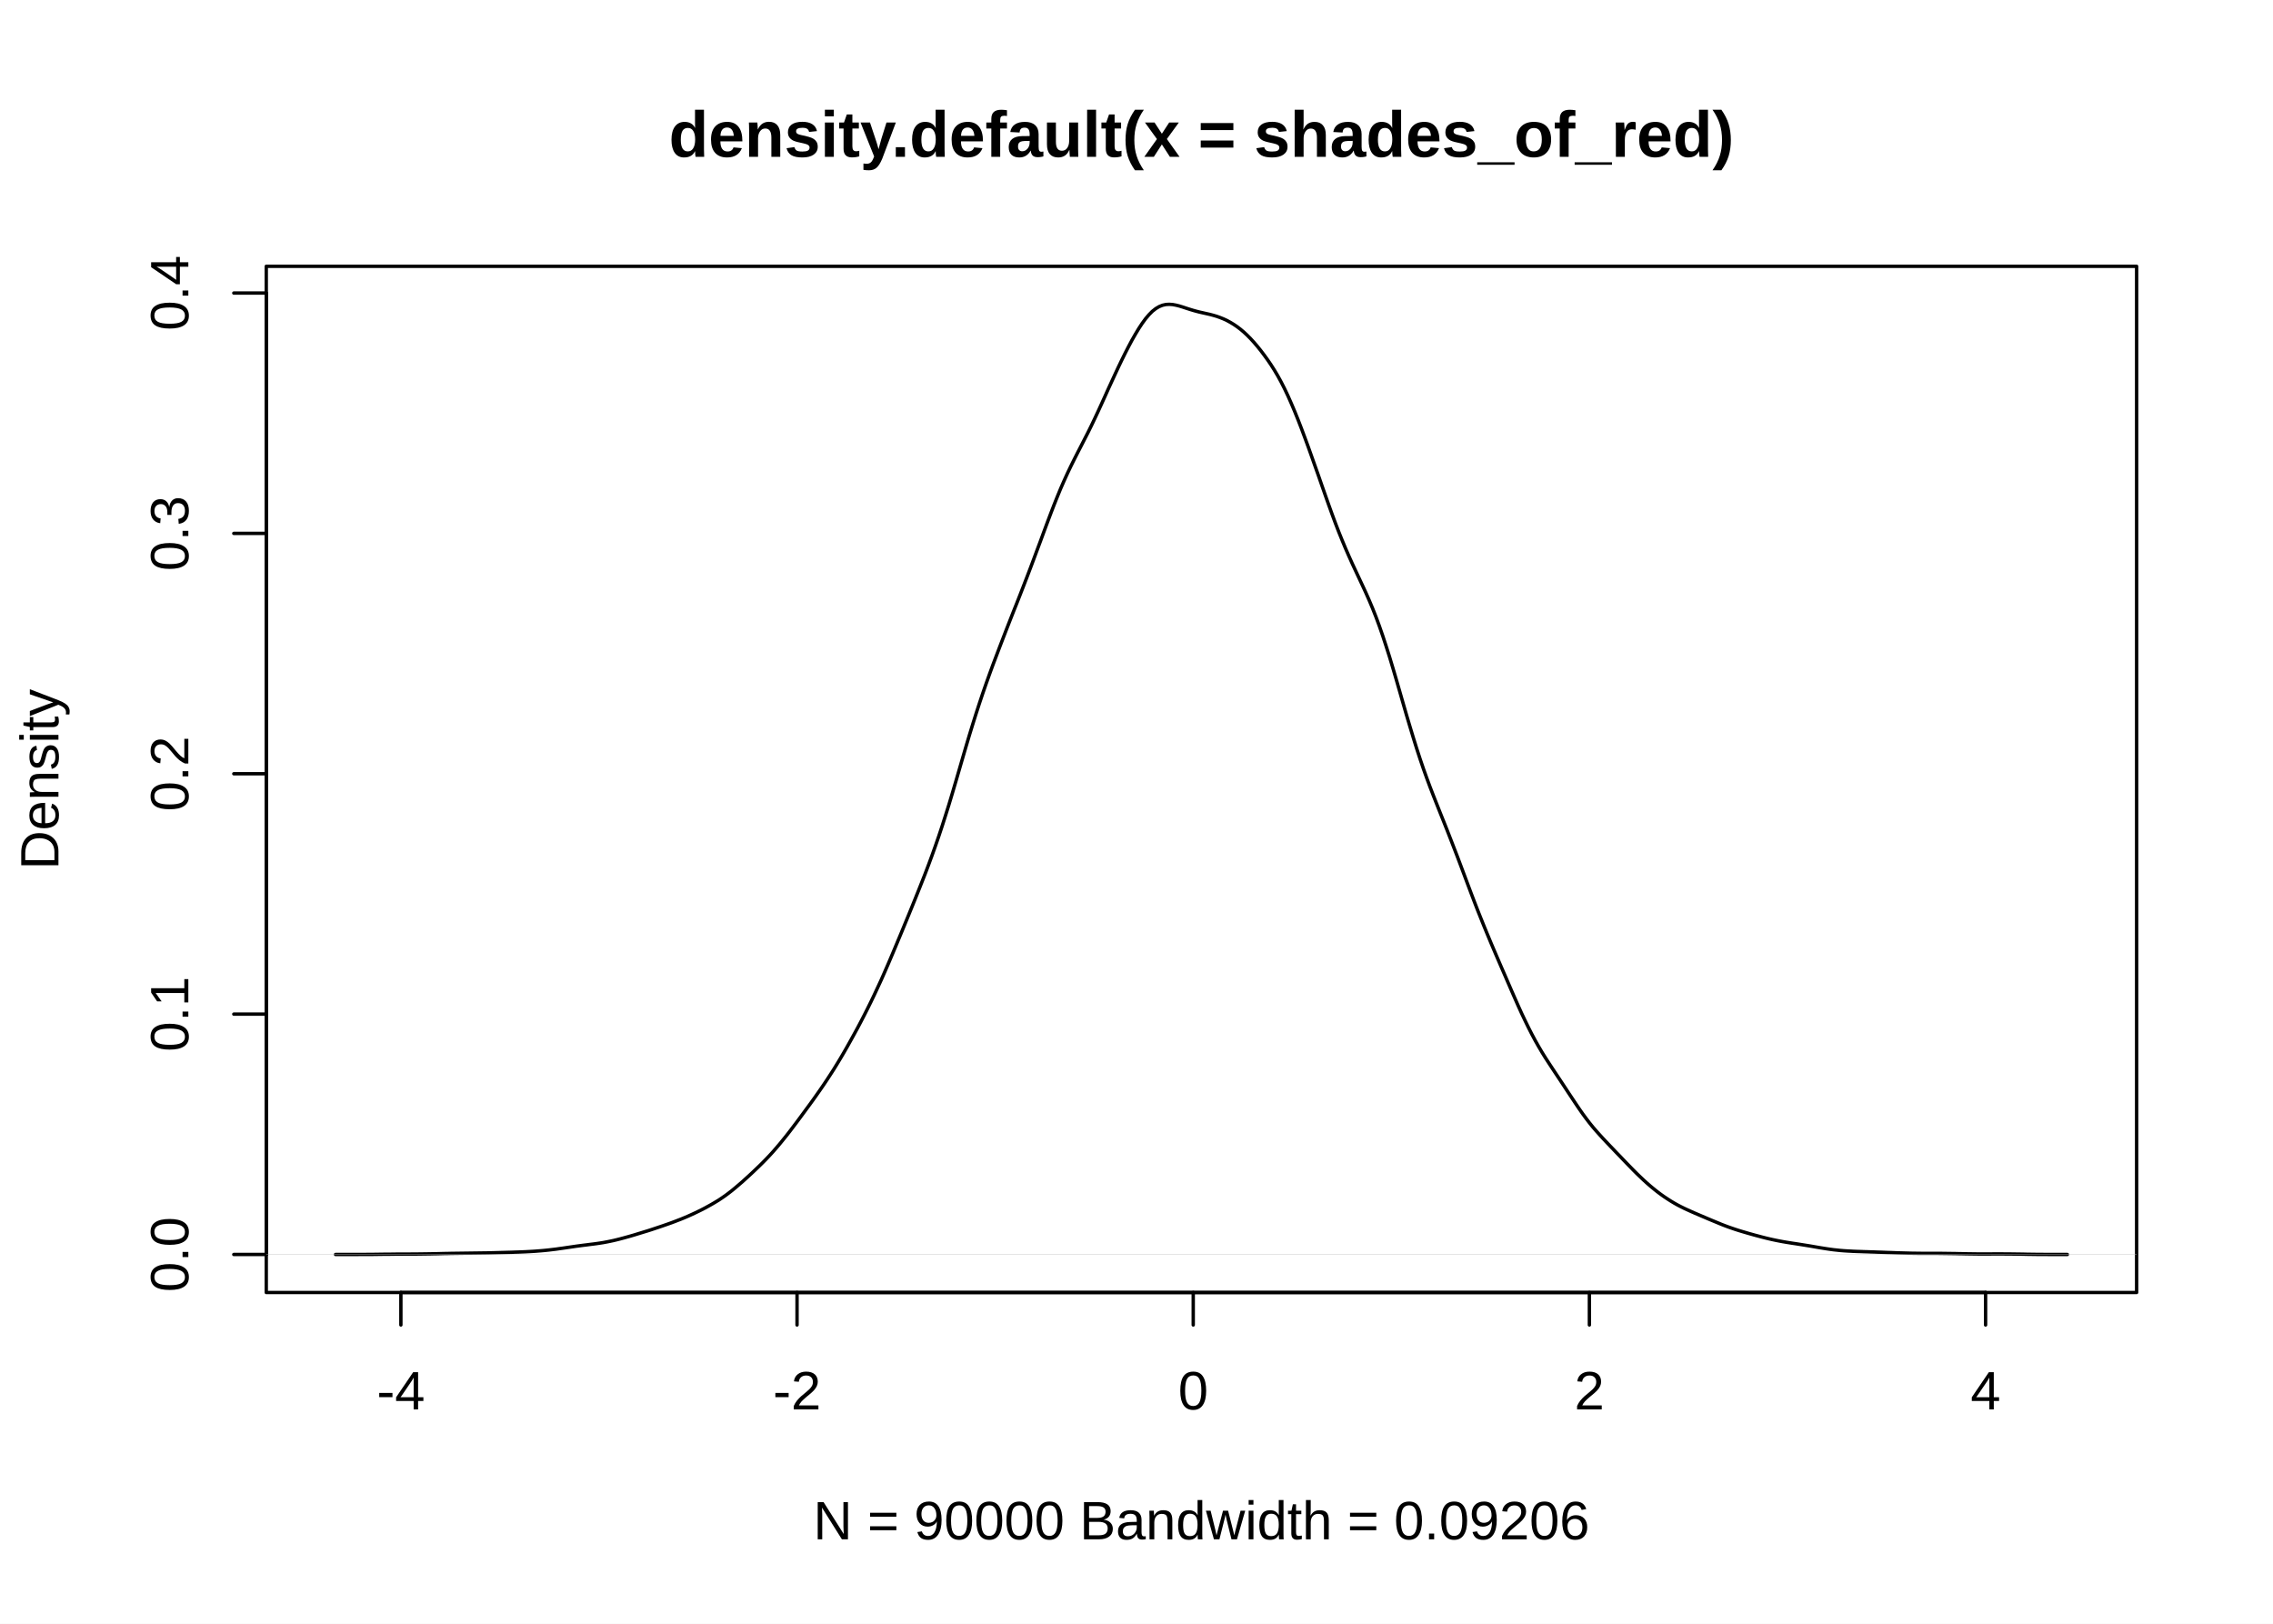
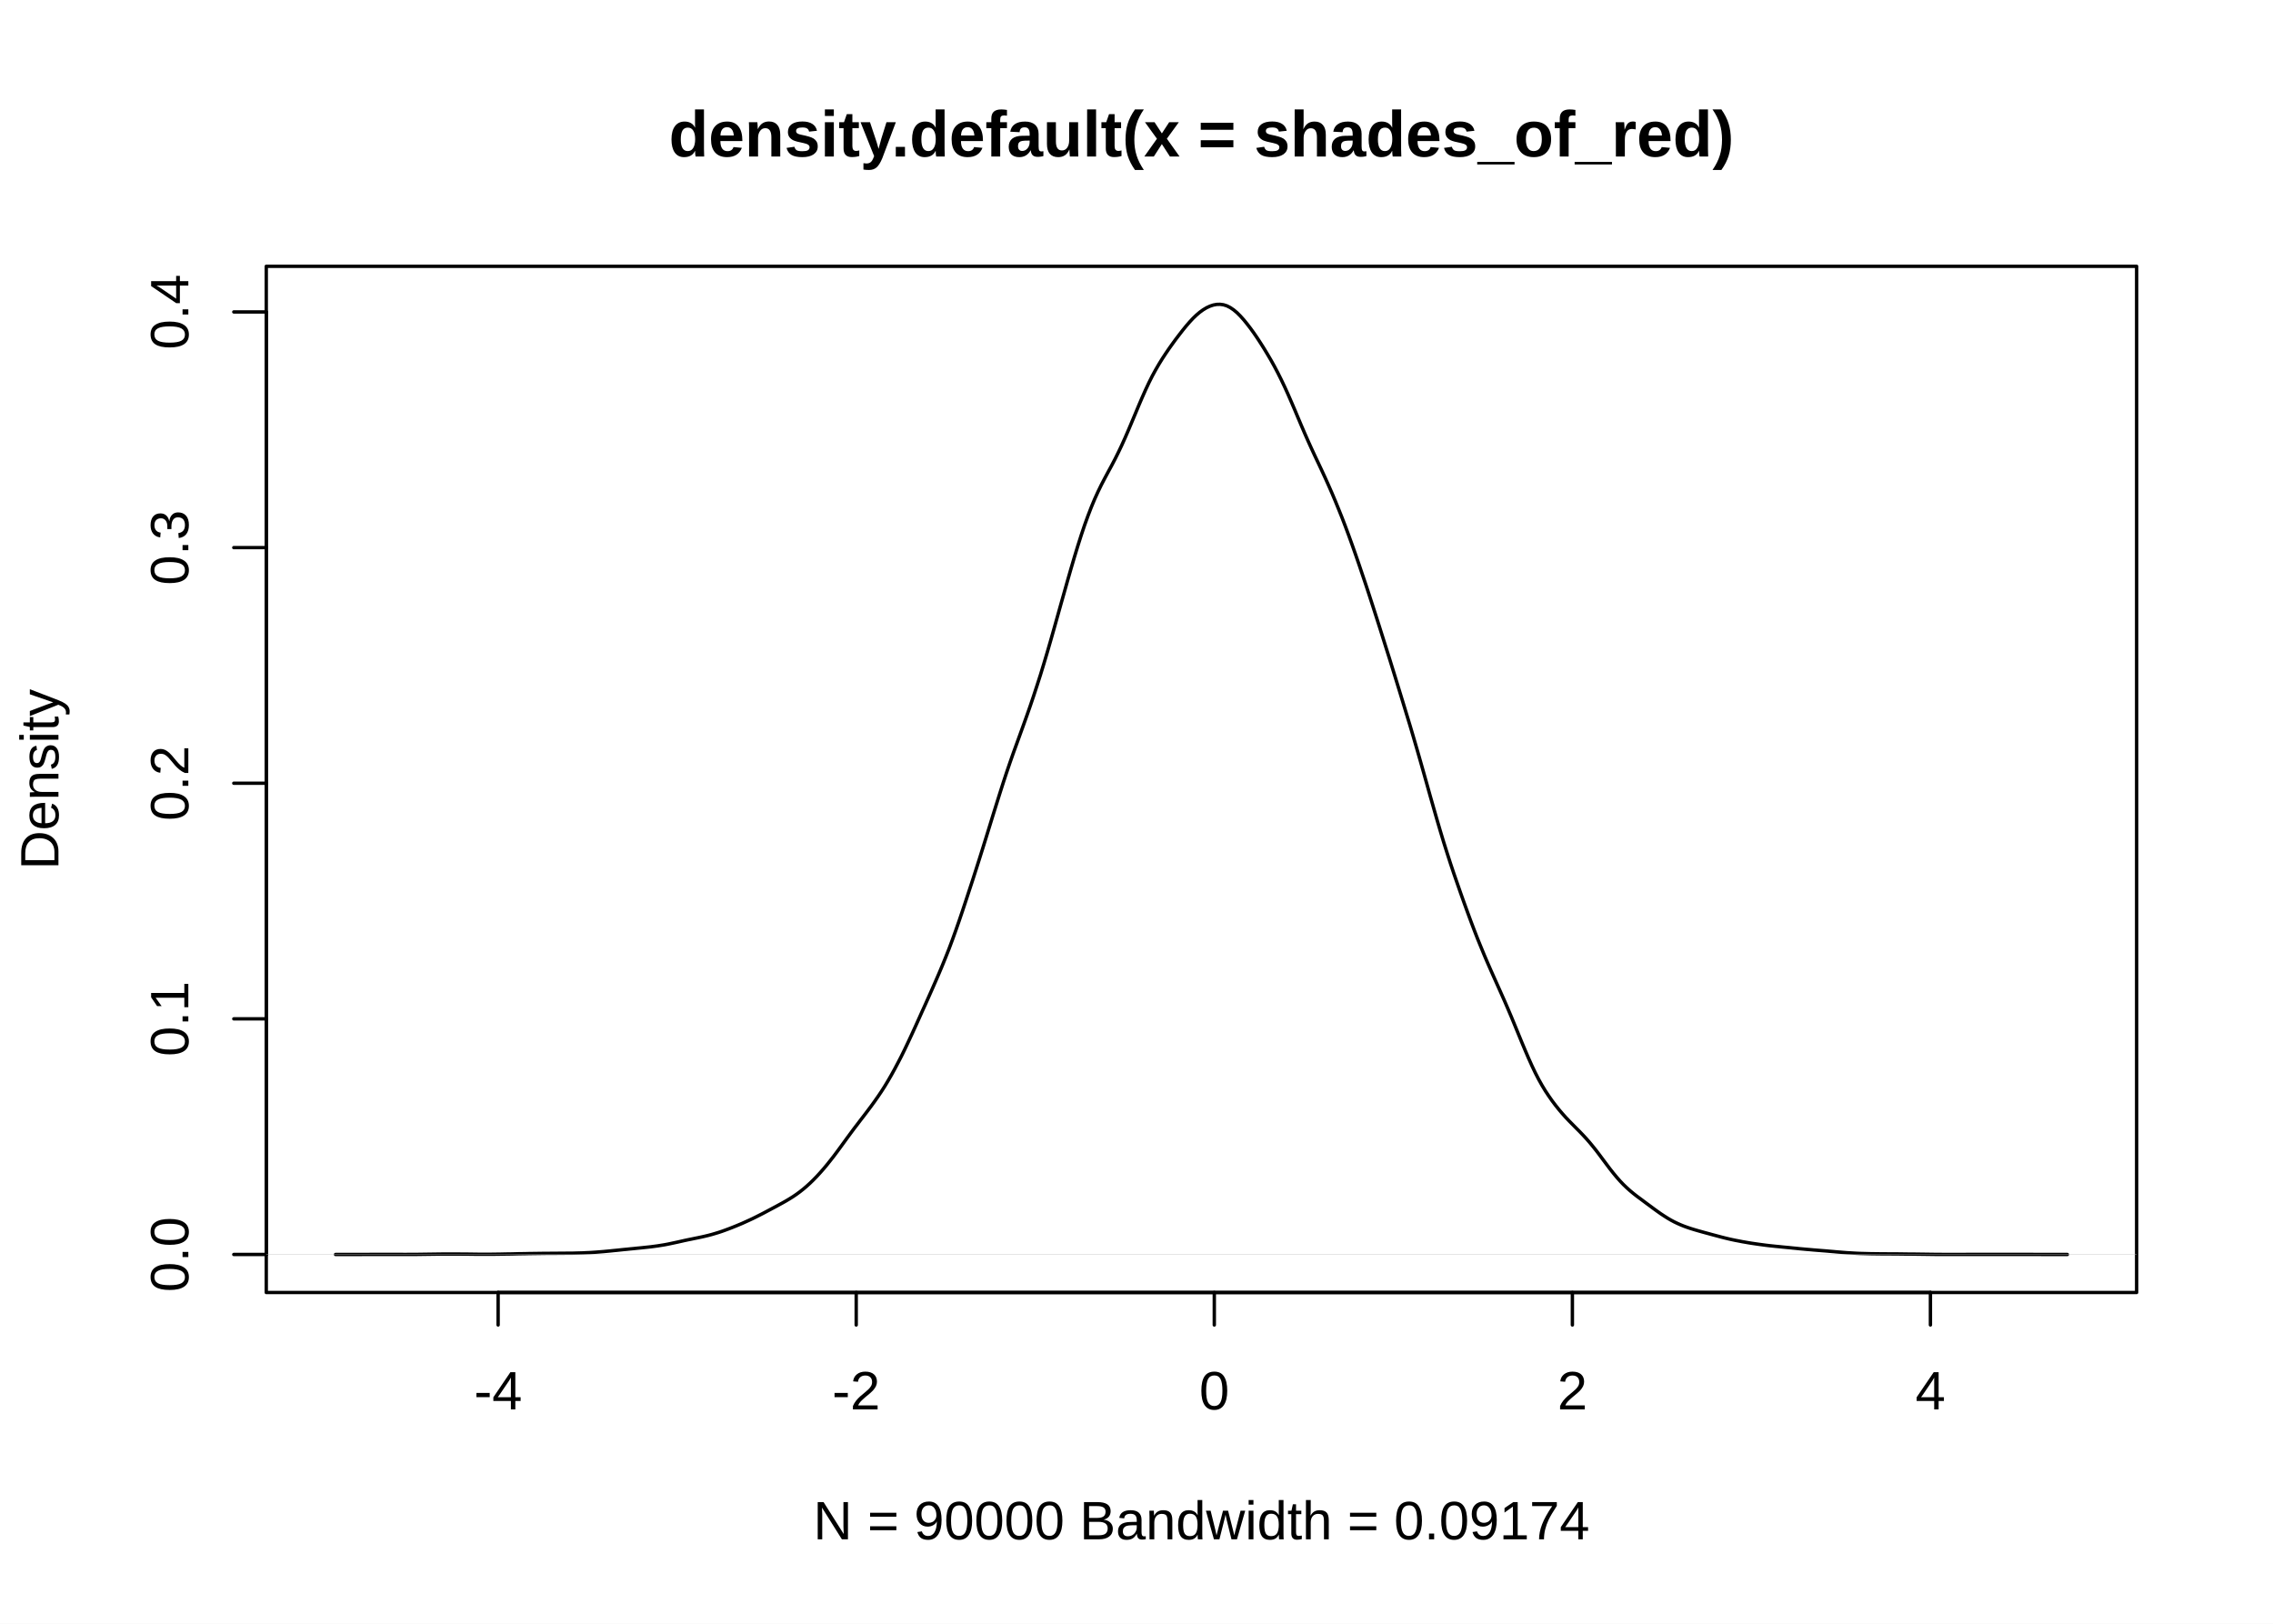
<svg xmlns="http://www.w3.org/2000/svg" class="svglite" width="504.00pt" height="360.00pt" viewBox="0 0 504.00 360.00">
  <defs>
    <style type="text/css">
    .svglite line, .svglite polyline, .svglite polygon, .svglite path, .svglite rect, .svglite circle {
      fill: none;
      stroke: #000000;
      stroke-linecap: round;
      stroke-linejoin: round;
      stroke-miterlimit: 10.00;
    }
    .svglite text {
      white-space: pre;
    }
  </style>
  </defs>
  <rect width="100%" height="100%" style="stroke: none; fill: #FFFFFF;" />
  <defs>
    <clipPath id="cpMC4wMHw1MDQuMDB8MC4wMHwzNjAuMDA=">
      <rect x="0.00" y="0.00" width="504.00" height="360.00" />
    </clipPath>
  </defs>
  <g clip-path="url(#cpMC4wMHw1MDQuMDB8MC4wMHwzNjAuMDA=)">
</g>
  <defs>
    <clipPath id="cpNTkuMDR8NDczLjc2fDU5LjA0fDI4Ni41Ng==">
      <rect x="59.04" y="59.04" width="414.72" height="227.52" />
    </clipPath>
  </defs>
  <g clip-path="url(#cpNTkuMDR8NDczLjc2fDU5LjA0fDI4Ni41Ng==)">
-     <polyline points="74.40,278.13 75.15,278.13 75.90,278.13 76.65,278.13 77.41,278.13 78.16,278.13 78.91,278.13 79.66,278.12 80.41,278.12 81.16,278.12 81.91,278.11 82.67,278.11 83.42,278.10 84.17,278.09 84.92,278.08 85.67,278.07 86.42,278.07 87.17,278.06 87.93,278.05 88.68,278.05 89.43,278.04 90.18,278.04 90.93,278.04 91.68,278.03 92.44,278.03 93.19,278.02 93.94,278.01 94.69,278.00 95.44,277.99 96.19,277.97 96.94,277.96 97.70,277.94 98.45,277.92 99.20,277.91 99.95,277.89 100.70,277.88 101.45,277.87 102.20,277.86 102.96,277.85 103.71,277.84 104.46,277.83 105.21,277.82 105.96,277.81 106.71,277.80 107.46,277.79 108.22,277.78 108.97,277.76 109.72,277.74 110.47,277.72 111.22,277.70 111.97,277.68 112.72,277.66 113.48,277.64 114.23,277.61 114.98,277.59 115.73,277.56 116.48,277.53 117.23,277.49 117.99,277.45 118.74,277.40 119.49,277.34 120.24,277.28 120.99,277.21 121.74,277.13 122.49,277.04 123.25,276.95 124.00,276.84 124.75,276.74 125.50,276.63 126.25,276.52 127.00,276.41 127.75,276.30 128.51,276.20 129.26,276.10 130.01,276.01 130.76,275.91 131.51,275.82 132.26,275.72 133.01,275.61 133.77,275.49 134.52,275.35 135.27,275.20 136.02,275.04 136.77,274.86 137.52,274.67 138.27,274.47 139.03,274.26 139.78,274.05 140.53,273.83 141.28,273.60 142.03,273.37 142.78,273.14 143.54,272.91 144.29,272.67 145.04,272.42 145.79,272.17 146.54,271.92 147.29,271.66 148.04,271.40 148.80,271.13 149.55,270.85 150.30,270.56 151.05,270.27 151.80,269.96 152.55,269.64 153.30,269.30 154.06,268.95 154.81,268.59 155.56,268.22 156.31,267.83 157.06,267.42 157.81,267.00 158.56,266.56 159.32,266.10 160.07,265.60 160.82,265.08 161.57,264.52 162.32,263.94 163.07,263.32 163.82,262.68 164.58,262.03 165.33,261.35 166.08,260.67 166.83,259.97 167.58,259.26 168.33,258.54 169.08,257.80 169.84,257.03 170.59,256.24 171.34,255.42 172.09,254.56 172.84,253.68 173.59,252.76 174.35,251.82 175.10,250.86 175.85,249.87 176.60,248.88 177.35,247.87 178.10,246.85 178.85,245.83 179.61,244.80 180.36,243.76 181.11,242.70 181.86,241.63 182.61,240.54 183.36,239.42 184.11,238.27 184.87,237.09 185.62,235.87 186.37,234.63 187.12,233.35 187.87,232.04 188.62,230.70 189.37,229.34 190.13,227.95 190.88,226.53 191.63,225.08 192.38,223.60 193.13,222.08 193.88,220.52 194.63,218.91 195.39,217.27 196.14,215.57 196.89,213.85 197.64,212.09 198.39,210.31 199.14,208.51 199.90,206.69 200.65,204.87 201.40,203.05 202.15,201.21 202.90,199.36 203.65,197.49 204.40,195.60 205.16,193.67 205.91,191.69 206.66,189.66 207.41,187.56 208.16,185.39 208.91,183.13 209.66,180.78 210.42,178.36 211.17,175.86 211.92,173.32 212.67,170.74 213.42,168.16 214.17,165.60 214.92,163.08 215.68,160.61 216.43,158.22 217.18,155.91 217.93,153.67 218.68,151.51 219.43,149.41 220.18,147.36 220.94,145.36 221.69,143.38 222.44,141.43 223.19,139.49 223.94,137.57 224.69,135.66 225.45,133.76 226.20,131.85 226.95,129.92 227.70,127.98 228.45,126.01 229.20,124.01 229.95,121.99 230.71,119.96 231.46,117.92 232.21,115.90 232.96,113.91 233.71,111.96 234.46,110.08 235.21,108.26 235.97,106.53 236.72,104.88 237.47,103.31 238.22,101.80 238.97,100.32 239.72,98.87 240.47,97.40 241.23,95.92 241.98,94.40 242.73,92.83 243.48,91.23 244.23,89.59 244.98,87.94 245.73,86.27 246.49,84.62 247.24,82.99 247.99,81.38 248.74,79.82 249.49,78.30 250.24,76.84 250.99,75.43 251.75,74.10 252.50,72.85 253.25,71.71 254.00,70.68 254.75,69.79 255.50,69.03 256.26,68.43 257.01,67.98 257.76,67.68 258.51,67.51 259.26,67.47 260.01,67.52 260.76,67.66 261.52,67.85 262.27,68.08 263.02,68.33 263.77,68.57 264.52,68.80 265.27,69.01 266.02,69.20 266.78,69.37 267.53,69.54 268.28,69.71 269.03,69.91 269.78,70.13 270.53,70.40 271.28,70.70 272.04,71.05 272.79,71.46 273.54,71.91 274.29,72.42 275.04,72.99 275.79,73.62 276.54,74.32 277.30,75.09 278.05,75.91 278.80,76.79 279.55,77.72 280.30,78.71 281.05,79.75 281.81,80.86 282.56,82.04 283.31,83.30 284.06,84.67 284.81,86.14 285.56,87.72 286.31,89.41 287.07,91.20 287.82,93.06 288.57,95.00 289.32,97.01 290.07,99.05 290.82,101.15 291.57,103.27 292.33,105.41 293.08,107.56 293.83,109.70 294.58,111.82 295.33,113.90 296.08,115.93 296.83,117.88 297.59,119.76 298.34,121.56 299.09,123.28 299.84,124.95 300.59,126.56 301.34,128.16 302.09,129.76 302.85,131.40 303.60,133.10 304.35,134.88 305.10,136.78 305.85,138.81 306.60,140.97 307.35,143.26 308.11,145.65 308.86,148.14 309.61,150.69 310.36,153.29 311.11,155.90 311.86,158.50 312.62,161.05 313.37,163.53 314.12,165.94 314.87,168.24 315.62,170.44 316.37,172.54 317.12,174.56 317.88,176.52 318.63,178.42 319.38,180.31 320.13,182.18 320.88,184.07 321.63,185.99 322.38,187.93 323.14,189.90 323.89,191.89 324.64,193.89 325.39,195.90 326.14,197.89 326.89,199.86 327.64,201.80 328.40,203.70 329.15,205.56 329.90,207.38 330.65,209.18 331.40,210.94 332.15,212.69 332.90,214.43 333.66,216.17 334.41,217.91 335.16,219.64 335.91,221.35 336.66,223.05 337.41,224.70 338.17,226.30 338.92,227.84 339.67,229.31 340.42,230.71 341.17,232.04 341.92,233.31 342.67,234.52 343.43,235.69 344.18,236.83 344.93,237.96 345.68,239.09 346.43,240.22 347.18,241.36 347.93,242.50 348.69,243.64 349.44,244.77 350.19,245.88 350.94,246.95 351.69,247.97 352.44,248.95 353.19,249.88 353.95,250.76 354.70,251.60 355.45,252.42 356.20,253.22 356.95,254.01 357.70,254.79 358.45,255.58 359.21,256.36 359.96,257.15 360.71,257.93 361.46,258.70 362.21,259.47 362.96,260.22 363.72,260.95 364.47,261.66 365.22,262.34 365.97,262.99 366.72,263.61 367.47,264.21 368.22,264.77 368.98,265.31 369.73,265.81 370.48,266.29 371.23,266.74 371.98,267.16 372.73,267.55 373.48,267.92 374.24,268.27 374.99,268.61 375.74,268.94 376.49,269.26 377.24,269.58 377.99,269.90 378.74,270.22 379.50,270.54 380.25,270.85 381.00,271.16 381.75,271.47 382.50,271.76 383.25,272.04 384.00,272.30 384.76,272.56 385.51,272.80 386.26,273.03 387.01,273.25 387.76,273.47 388.51,273.68 389.26,273.89 390.02,274.09 390.77,274.29 391.52,274.48 392.27,274.66 393.02,274.83 393.77,274.99 394.53,275.14 395.28,275.28 396.03,275.41 396.78,275.53 397.53,275.65 398.28,275.76 399.03,275.88 399.79,276.00 400.54,276.12 401.29,276.24 402.04,276.37 402.79,276.50 403.54,276.63 404.29,276.75 405.05,276.87 405.80,276.98 406.55,277.08 407.30,277.16 408.05,277.24 408.80,277.30 409.55,277.35 410.31,277.39 411.06,277.43 411.81,277.46 412.56,277.48 413.31,277.51 414.06,277.53 414.81,277.56 415.57,277.58 416.32,277.61 417.07,277.63 417.82,277.66 418.57,277.69 419.32,277.71 420.08,277.74 420.83,277.77 421.58,277.79 422.33,277.81 423.08,277.83 423.83,277.85 424.58,277.86 425.34,277.87 426.09,277.88 426.84,277.88 427.59,277.88 428.34,277.88 429.09,277.88 429.84,277.88 430.60,277.89 431.35,277.90 432.10,277.91 432.85,277.92 433.60,277.93 434.35,277.95 435.10,277.96 435.86,277.98 436.61,277.99 437.36,278.00 438.11,278.01 438.86,278.02 439.61,278.02 440.36,278.02 441.12,278.02 441.87,278.01 442.62,278.01 443.37,278.01 444.12,278.01 444.87,278.02 445.63,278.02 446.38,278.03 447.13,278.04 447.88,278.05 448.63,278.06 449.38,278.08 450.13,278.09 450.89,278.10 451.64,278.11 452.39,278.11 453.14,278.12 453.89,278.12 454.64,278.13 455.39,278.13 456.15,278.13 456.90,278.13 457.65,278.13 458.40,278.13 " style="stroke-width: 0.75;" />
+     <polyline points="74.40,278.13 75.15,278.13 75.90,278.13 76.65,278.13 77.41,278.13 78.16,278.13 78.91,278.13 79.66,278.13 80.41,278.12 81.16,278.12 81.91,278.12 82.67,278.11 83.42,278.11 84.17,278.11 84.92,278.11 85.67,278.11 86.42,278.11 87.17,278.11 87.93,278.11 88.68,278.11 89.43,278.12 90.18,278.12 90.93,278.11 91.68,278.11 92.44,278.11 93.19,278.10 93.94,278.09 94.69,278.08 95.44,278.07 96.19,278.06 96.94,278.05 97.70,278.04 98.45,278.03 99.20,278.03 99.95,278.03 100.70,278.03 101.45,278.03 102.20,278.04 102.96,278.05 103.71,278.05 104.46,278.06 105.21,278.07 105.96,278.08 106.71,278.08 107.46,278.08 108.22,278.08 108.97,278.08 109.72,278.07 110.47,278.06 111.22,278.05 111.97,278.03 112.72,278.02 113.48,278.01 114.23,277.99 114.98,277.97 115.73,277.96 116.48,277.95 117.23,277.93 117.99,277.92 118.74,277.91 119.49,277.90 120.24,277.89 120.99,277.88 121.74,277.88 122.49,277.87 123.25,277.87 124.00,277.86 124.75,277.86 125.50,277.85 126.25,277.85 127.00,277.84 127.75,277.82 128.51,277.80 129.26,277.78 130.01,277.74 130.76,277.71 131.51,277.66 132.26,277.61 133.01,277.55 133.77,277.49 134.52,277.42 135.27,277.35 136.02,277.27 136.77,277.20 137.52,277.12 138.27,277.04 139.03,276.97 139.78,276.89 140.53,276.82 141.28,276.74 142.03,276.67 142.78,276.59 143.54,276.51 144.29,276.43 145.04,276.33 145.79,276.23 146.54,276.11 147.29,275.99 148.04,275.85 148.80,275.69 149.55,275.53 150.30,275.37 151.05,275.20 151.80,275.03 152.55,274.87 153.30,274.72 154.06,274.56 154.81,274.41 155.56,274.25 156.31,274.08 157.06,273.90 157.81,273.70 158.56,273.48 159.32,273.25 160.07,273.00 160.82,272.73 161.57,272.45 162.32,272.16 163.07,271.86 163.82,271.55 164.58,271.23 165.33,270.89 166.08,270.55 166.83,270.20 167.58,269.83 168.33,269.45 169.08,269.07 169.84,268.67 170.59,268.27 171.34,267.87 172.09,267.47 172.84,267.06 173.59,266.65 174.35,266.22 175.10,265.77 175.85,265.30 176.60,264.79 177.35,264.24 178.10,263.65 178.85,263.01 179.61,262.32 180.36,261.59 181.11,260.82 181.86,260.00 182.61,259.15 183.36,258.25 184.11,257.31 184.87,256.34 185.62,255.34 186.37,254.32 187.12,253.29 187.87,252.26 188.62,251.24 189.37,250.23 190.13,249.24 190.88,248.25 191.63,247.28 192.38,246.29 193.13,245.29 193.88,244.26 194.63,243.19 195.39,242.07 196.14,240.90 196.89,239.66 197.64,238.36 198.39,237.00 199.14,235.58 199.90,234.11 200.65,232.58 201.40,231.00 202.15,229.39 202.90,227.75 203.65,226.09 204.40,224.41 205.16,222.74 205.91,221.06 206.66,219.37 207.41,217.66 208.16,215.93 208.91,214.15 209.66,212.31 210.42,210.39 211.17,208.39 211.92,206.31 212.67,204.16 213.42,201.95 214.17,199.69 214.92,197.40 215.68,195.09 216.43,192.75 217.18,190.39 217.93,188.01 218.68,185.60 219.43,183.17 220.18,180.74 220.94,178.31 221.69,175.92 222.44,173.57 223.19,171.29 223.94,169.09 224.69,166.95 225.45,164.86 226.20,162.79 226.95,160.72 227.70,158.62 228.45,156.48 229.20,154.26 229.95,151.97 230.71,149.60 231.46,147.15 232.21,144.63 232.96,142.04 233.71,139.40 234.46,136.73 235.21,134.05 235.97,131.37 236.72,128.71 237.47,126.10 238.22,123.55 238.97,121.09 239.72,118.73 240.47,116.49 241.23,114.39 241.98,112.44 242.73,110.64 243.48,108.99 244.23,107.45 244.98,106.01 245.73,104.61 246.49,103.21 247.24,101.78 247.99,100.27 248.74,98.69 249.49,97.03 250.24,95.29 250.99,93.51 251.75,91.70 252.50,89.90 253.25,88.15 254.00,86.46 254.75,84.86 255.50,83.36 256.26,81.97 257.01,80.68 257.76,79.47 258.51,78.33 259.26,77.23 260.01,76.18 260.76,75.15 261.52,74.16 262.27,73.19 263.02,72.27 263.77,71.40 264.52,70.59 265.27,69.87 266.02,69.23 266.78,68.68 267.53,68.23 268.28,67.88 269.03,67.63 269.78,67.49 270.53,67.47 271.28,67.57 272.04,67.81 272.79,68.19 273.54,68.70 274.29,69.33 275.04,70.08 275.79,70.92 276.54,71.84 277.30,72.83 278.05,73.87 278.80,74.97 279.55,76.12 280.30,77.31 281.05,78.55 281.81,79.84 282.56,81.19 283.31,82.61 284.06,84.11 284.81,85.68 285.56,87.33 286.31,89.05 287.07,90.82 287.82,92.61 288.57,94.38 289.32,96.13 290.07,97.83 290.82,99.48 291.57,101.10 292.33,102.70 293.08,104.30 293.83,105.92 294.58,107.59 295.33,109.30 296.08,111.08 296.83,112.92 297.59,114.81 298.34,116.77 299.09,118.79 299.84,120.86 300.59,122.99 301.34,125.16 302.09,127.38 302.85,129.63 303.60,131.91 304.35,134.22 305.10,136.55 305.85,138.90 306.60,141.27 307.35,143.66 308.11,146.06 308.86,148.48 309.61,150.91 310.36,153.35 311.11,155.80 311.86,158.27 312.62,160.76 313.37,163.29 314.12,165.86 314.87,168.47 315.62,171.11 316.37,173.78 317.12,176.46 317.88,179.12 318.63,181.74 319.38,184.29 320.13,186.77 320.88,189.15 321.63,191.47 322.38,193.71 323.14,195.90 323.89,198.05 324.64,200.15 325.39,202.22 326.14,204.25 326.89,206.23 327.64,208.16 328.40,210.02 329.15,211.84 329.90,213.59 330.65,215.30 331.40,216.98 332.15,218.65 332.90,220.33 333.66,222.04 334.41,223.78 335.16,225.55 335.91,227.37 336.66,229.20 337.41,231.03 338.17,232.84 338.92,234.59 339.67,236.26 340.42,237.84 341.17,239.30 341.92,240.64 342.67,241.88 343.43,243.02 344.18,244.09 344.93,245.08 345.68,246.02 346.43,246.90 347.18,247.74 347.93,248.53 348.69,249.30 349.44,250.06 350.19,250.81 350.94,251.59 351.69,252.40 352.44,253.25 353.19,254.16 353.95,255.11 354.70,256.10 355.45,257.11 356.20,258.11 356.95,259.11 357.70,260.06 358.45,260.97 359.21,261.83 359.96,262.62 360.71,263.34 361.46,264.01 362.21,264.63 362.96,265.22 363.72,265.78 364.47,266.34 365.22,266.90 365.97,267.45 366.72,268.01 367.47,268.55 368.22,269.08 368.98,269.58 369.73,270.06 370.48,270.50 371.23,270.90 371.98,271.26 372.73,271.59 373.48,271.89 374.24,272.16 374.99,272.41 375.74,272.64 376.49,272.86 377.24,273.07 377.99,273.28 378.74,273.48 379.50,273.69 380.25,273.89 381.00,274.09 381.75,274.29 382.50,274.48 383.25,274.66 384.00,274.83 384.76,274.99 385.51,275.13 386.26,275.28 387.01,275.41 387.76,275.54 388.51,275.66 389.26,275.77 390.02,275.88 390.77,275.98 391.52,276.08 392.27,276.17 393.02,276.25 393.77,276.33 394.53,276.40 395.28,276.48 396.03,276.55 396.78,276.62 397.53,276.70 398.28,276.77 399.03,276.85 399.79,276.92 400.54,276.99 401.29,277.05 402.04,277.12 402.79,277.18 403.54,277.24 404.29,277.30 405.05,277.36 405.80,277.43 406.55,277.49 407.30,277.56 408.05,277.62 408.80,277.68 409.55,277.74 410.31,277.78 411.06,277.83 411.81,277.87 412.56,277.90 413.31,277.92 414.06,277.94 414.81,277.96 415.57,277.97 416.32,277.98 417.07,277.99 417.82,277.99 418.57,278.00 419.32,278.00 420.08,278.01 420.83,278.01 421.58,278.02 422.33,278.03 423.08,278.04 423.83,278.04 424.58,278.05 425.34,278.06 426.09,278.07 426.84,278.08 427.59,278.09 428.34,278.10 429.09,278.11 429.84,278.11 430.60,278.12 431.35,278.12 432.10,278.12 432.85,278.12 433.60,278.12 434.35,278.12 435.10,278.12 435.86,278.12 436.61,278.11 437.36,278.11 438.11,278.11 438.86,278.11 439.61,278.11 440.36,278.11 441.12,278.11 441.87,278.11 442.62,278.11 443.37,278.11 444.12,278.11 444.87,278.11 445.63,278.11 446.38,278.11 447.13,278.11 447.88,278.11 448.63,278.11 449.38,278.11 450.13,278.11 450.89,278.12 451.64,278.12 452.39,278.12 453.14,278.13 453.89,278.13 454.64,278.13 455.39,278.13 456.15,278.13 456.90,278.13 457.65,278.13 458.40,278.13 " style="stroke-width: 0.75;" />
  </g>
  <g clip-path="url(#cpMC4wMHw1MDQuMDB8MC4wMHwzNjAuMDA=)">
-     <line x1="88.89" y1="286.56" x2="440.27" y2="286.56" style="stroke-width: 0.75;" />
-     <line x1="88.89" y1="286.56" x2="88.89" y2="293.76" style="stroke-width: 0.75;" />
-     <line x1="176.73" y1="286.56" x2="176.73" y2="293.76" style="stroke-width: 0.75;" />
-     <line x1="264.58" y1="286.56" x2="264.58" y2="293.76" style="stroke-width: 0.75;" />
-     <line x1="352.42" y1="286.56" x2="352.42" y2="293.76" style="stroke-width: 0.75;" />
-     <line x1="440.27" y1="286.56" x2="440.27" y2="293.76" style="stroke-width: 0.75;" />
-     <text x="88.89" y="312.48" text-anchor="middle" style="font-size: 12.00px; font-family: &quot;Arimo&quot;;" textLength="11.97px" lengthAdjust="spacingAndGlyphs">-4</text>
-     <text x="176.73" y="312.48" text-anchor="middle" style="font-size: 12.00px; font-family: &quot;Arimo&quot;;" textLength="11.97px" lengthAdjust="spacingAndGlyphs">-2</text>
-     <text x="264.58" y="312.48" text-anchor="middle" style="font-size: 12.00px; font-family: &quot;Arimo&quot;;" textLength="7.64px" lengthAdjust="spacingAndGlyphs">0</text>
-     <text x="352.42" y="312.48" text-anchor="middle" style="font-size: 12.00px; font-family: &quot;Arimo&quot;;" textLength="7.64px" lengthAdjust="spacingAndGlyphs">2</text>
-     <text x="440.27" y="312.48" text-anchor="middle" style="font-size: 12.00px; font-family: &quot;Arimo&quot;;" textLength="7.64px" lengthAdjust="spacingAndGlyphs">4</text>
-     <line x1="59.04" y1="278.13" x2="59.04" y2="64.97" style="stroke-width: 0.75;" />
+     <line x1="110.45" y1="286.56" x2="428.04" y2="286.56" style="stroke-width: 0.75;" />
+     <line x1="110.45" y1="286.56" x2="110.45" y2="293.76" style="stroke-width: 0.75;" />
+     <line x1="189.85" y1="286.56" x2="189.85" y2="293.76" style="stroke-width: 0.75;" />
+     <line x1="269.25" y1="286.56" x2="269.25" y2="293.76" style="stroke-width: 0.75;" />
+     <line x1="348.65" y1="286.56" x2="348.65" y2="293.76" style="stroke-width: 0.75;" />
+     <line x1="428.04" y1="286.56" x2="428.04" y2="293.76" style="stroke-width: 0.75;" />
+     <text x="110.45" y="312.48" text-anchor="middle" style="font-size: 12.00px; font-family: &quot;Arial&quot;;" textLength="10.67px" lengthAdjust="spacingAndGlyphs">-4</text>
+     <text x="189.85" y="312.48" text-anchor="middle" style="font-size: 12.00px; font-family: &quot;Arial&quot;;" textLength="10.67px" lengthAdjust="spacingAndGlyphs">-2</text>
+     <text x="269.25" y="312.48" text-anchor="middle" style="font-size: 12.00px; font-family: &quot;Arial&quot;;" textLength="6.67px" lengthAdjust="spacingAndGlyphs">0</text>
+     <text x="348.65" y="312.48" text-anchor="middle" style="font-size: 12.00px; font-family: &quot;Arial&quot;;" textLength="6.67px" lengthAdjust="spacingAndGlyphs">2</text>
+     <text x="428.04" y="312.48" text-anchor="middle" style="font-size: 12.00px; font-family: &quot;Arial&quot;;" textLength="6.67px" lengthAdjust="spacingAndGlyphs">4</text>
+     <line x1="59.04" y1="278.13" x2="59.04" y2="69.16" style="stroke-width: 0.75;" />
    <line x1="59.04" y1="278.13" x2="51.84" y2="278.13" style="stroke-width: 0.75;" />
-     <line x1="59.04" y1="224.84" x2="51.84" y2="224.84" style="stroke-width: 0.75;" />
-     <line x1="59.04" y1="171.55" x2="51.84" y2="171.55" style="stroke-width: 0.75;" />
-     <line x1="59.04" y1="118.26" x2="51.84" y2="118.26" style="stroke-width: 0.75;" />
-     <line x1="59.04" y1="64.97" x2="51.84" y2="64.97" style="stroke-width: 0.75;" />
-     <text transform="translate(41.76,278.13) rotate(-90)" text-anchor="middle" style="font-size: 12.00px; font-family: &quot;Arimo&quot;;" textLength="19.09px" lengthAdjust="spacingAndGlyphs">0.0</text>
-     <text transform="translate(41.76,224.84) rotate(-90)" text-anchor="middle" style="font-size: 12.00px; font-family: &quot;Arimo&quot;;" textLength="19.09px" lengthAdjust="spacingAndGlyphs">0.1</text>
-     <text transform="translate(41.76,171.55) rotate(-90)" text-anchor="middle" style="font-size: 12.00px; font-family: &quot;Arimo&quot;;" textLength="19.09px" lengthAdjust="spacingAndGlyphs">0.2</text>
-     <text transform="translate(41.76,118.26) rotate(-90)" text-anchor="middle" style="font-size: 12.00px; font-family: &quot;Arimo&quot;;" textLength="19.09px" lengthAdjust="spacingAndGlyphs">0.3</text>
-     <text transform="translate(41.76,64.97) rotate(-90)" text-anchor="middle" style="font-size: 12.00px; font-family: &quot;Arimo&quot;;" textLength="19.09px" lengthAdjust="spacingAndGlyphs">0.4</text>
+     <line x1="59.04" y1="225.89" x2="51.84" y2="225.89" style="stroke-width: 0.75;" />
+     <line x1="59.04" y1="173.65" x2="51.84" y2="173.65" style="stroke-width: 0.75;" />
+     <line x1="59.04" y1="121.41" x2="51.84" y2="121.41" style="stroke-width: 0.75;" />
+     <line x1="59.04" y1="69.16" x2="51.84" y2="69.16" style="stroke-width: 0.75;" />
+     <text transform="translate(41.76,278.13) rotate(-90)" text-anchor="middle" style="font-size: 12.00px; font-family: &quot;Arial&quot;;" textLength="16.68px" lengthAdjust="spacingAndGlyphs">0.0</text>
+     <text transform="translate(41.76,225.89) rotate(-90)" text-anchor="middle" style="font-size: 12.00px; font-family: &quot;Arial&quot;;" textLength="16.68px" lengthAdjust="spacingAndGlyphs">0.1</text>
+     <text transform="translate(41.76,173.65) rotate(-90)" text-anchor="middle" style="font-size: 12.00px; font-family: &quot;Arial&quot;;" textLength="16.68px" lengthAdjust="spacingAndGlyphs">0.2</text>
+     <text transform="translate(41.76,121.41) rotate(-90)" text-anchor="middle" style="font-size: 12.00px; font-family: &quot;Arial&quot;;" textLength="16.68px" lengthAdjust="spacingAndGlyphs">0.3</text>
+     <text transform="translate(41.76,69.16) rotate(-90)" text-anchor="middle" style="font-size: 12.00px; font-family: &quot;Arial&quot;;" textLength="16.68px" lengthAdjust="spacingAndGlyphs">0.4</text>
    <polygon points="59.04,286.56 473.76,286.56 473.76,59.04 59.04,59.04 " style="stroke-width: 0.75;" />
-     <text x="266.40" y="34.77" text-anchor="middle" style="font-size: 14.40px; font-weight: bold; font-family: &quot;Arimo&quot;;" textLength="281.73px" lengthAdjust="spacingAndGlyphs">density.default(x = shades_of_red)</text>
-     <text x="266.40" y="341.28" text-anchor="middle" style="font-size: 12.00px; font-family: &quot;Arimo&quot;;" textLength="207.56px" lengthAdjust="spacingAndGlyphs">N = 90000   Bandwidth = 0.09206</text>
-     <text transform="translate(12.96,172.80) rotate(-90)" text-anchor="middle" style="font-size: 12.00px; font-family: &quot;Arimo&quot;;" textLength="45.65px" lengthAdjust="spacingAndGlyphs">Density</text>
+     <text x="266.40" y="34.70" text-anchor="middle" style="font-size: 14.40px; font-weight: bold; font-family: &quot;Arial&quot;;" textLength="237.17px" lengthAdjust="spacingAndGlyphs">density.default(x = shades_of_red)</text>
+     <text x="266.40" y="341.28" text-anchor="middle" style="font-size: 12.00px; font-family: &quot;Arial&quot;;" textLength="178.81px" lengthAdjust="spacingAndGlyphs">N = 90000   Bandwidth = 0.09174</text>
+     <text transform="translate(12.96,172.80) rotate(-90)" text-anchor="middle" style="font-size: 12.00px; font-family: &quot;Arial&quot;;" textLength="40.01px" lengthAdjust="spacingAndGlyphs">Density</text>
  </g>
  <g clip-path="url(#cpNTkuMDR8NDczLjc2fDU5LjA0fDI4Ni41Ng==)">
    <line x1="59.04" y1="278.13" x2="473.76" y2="278.13" style="stroke-width: 0.075; stroke: #BEBEBE;" />
  </g>
</svg>
